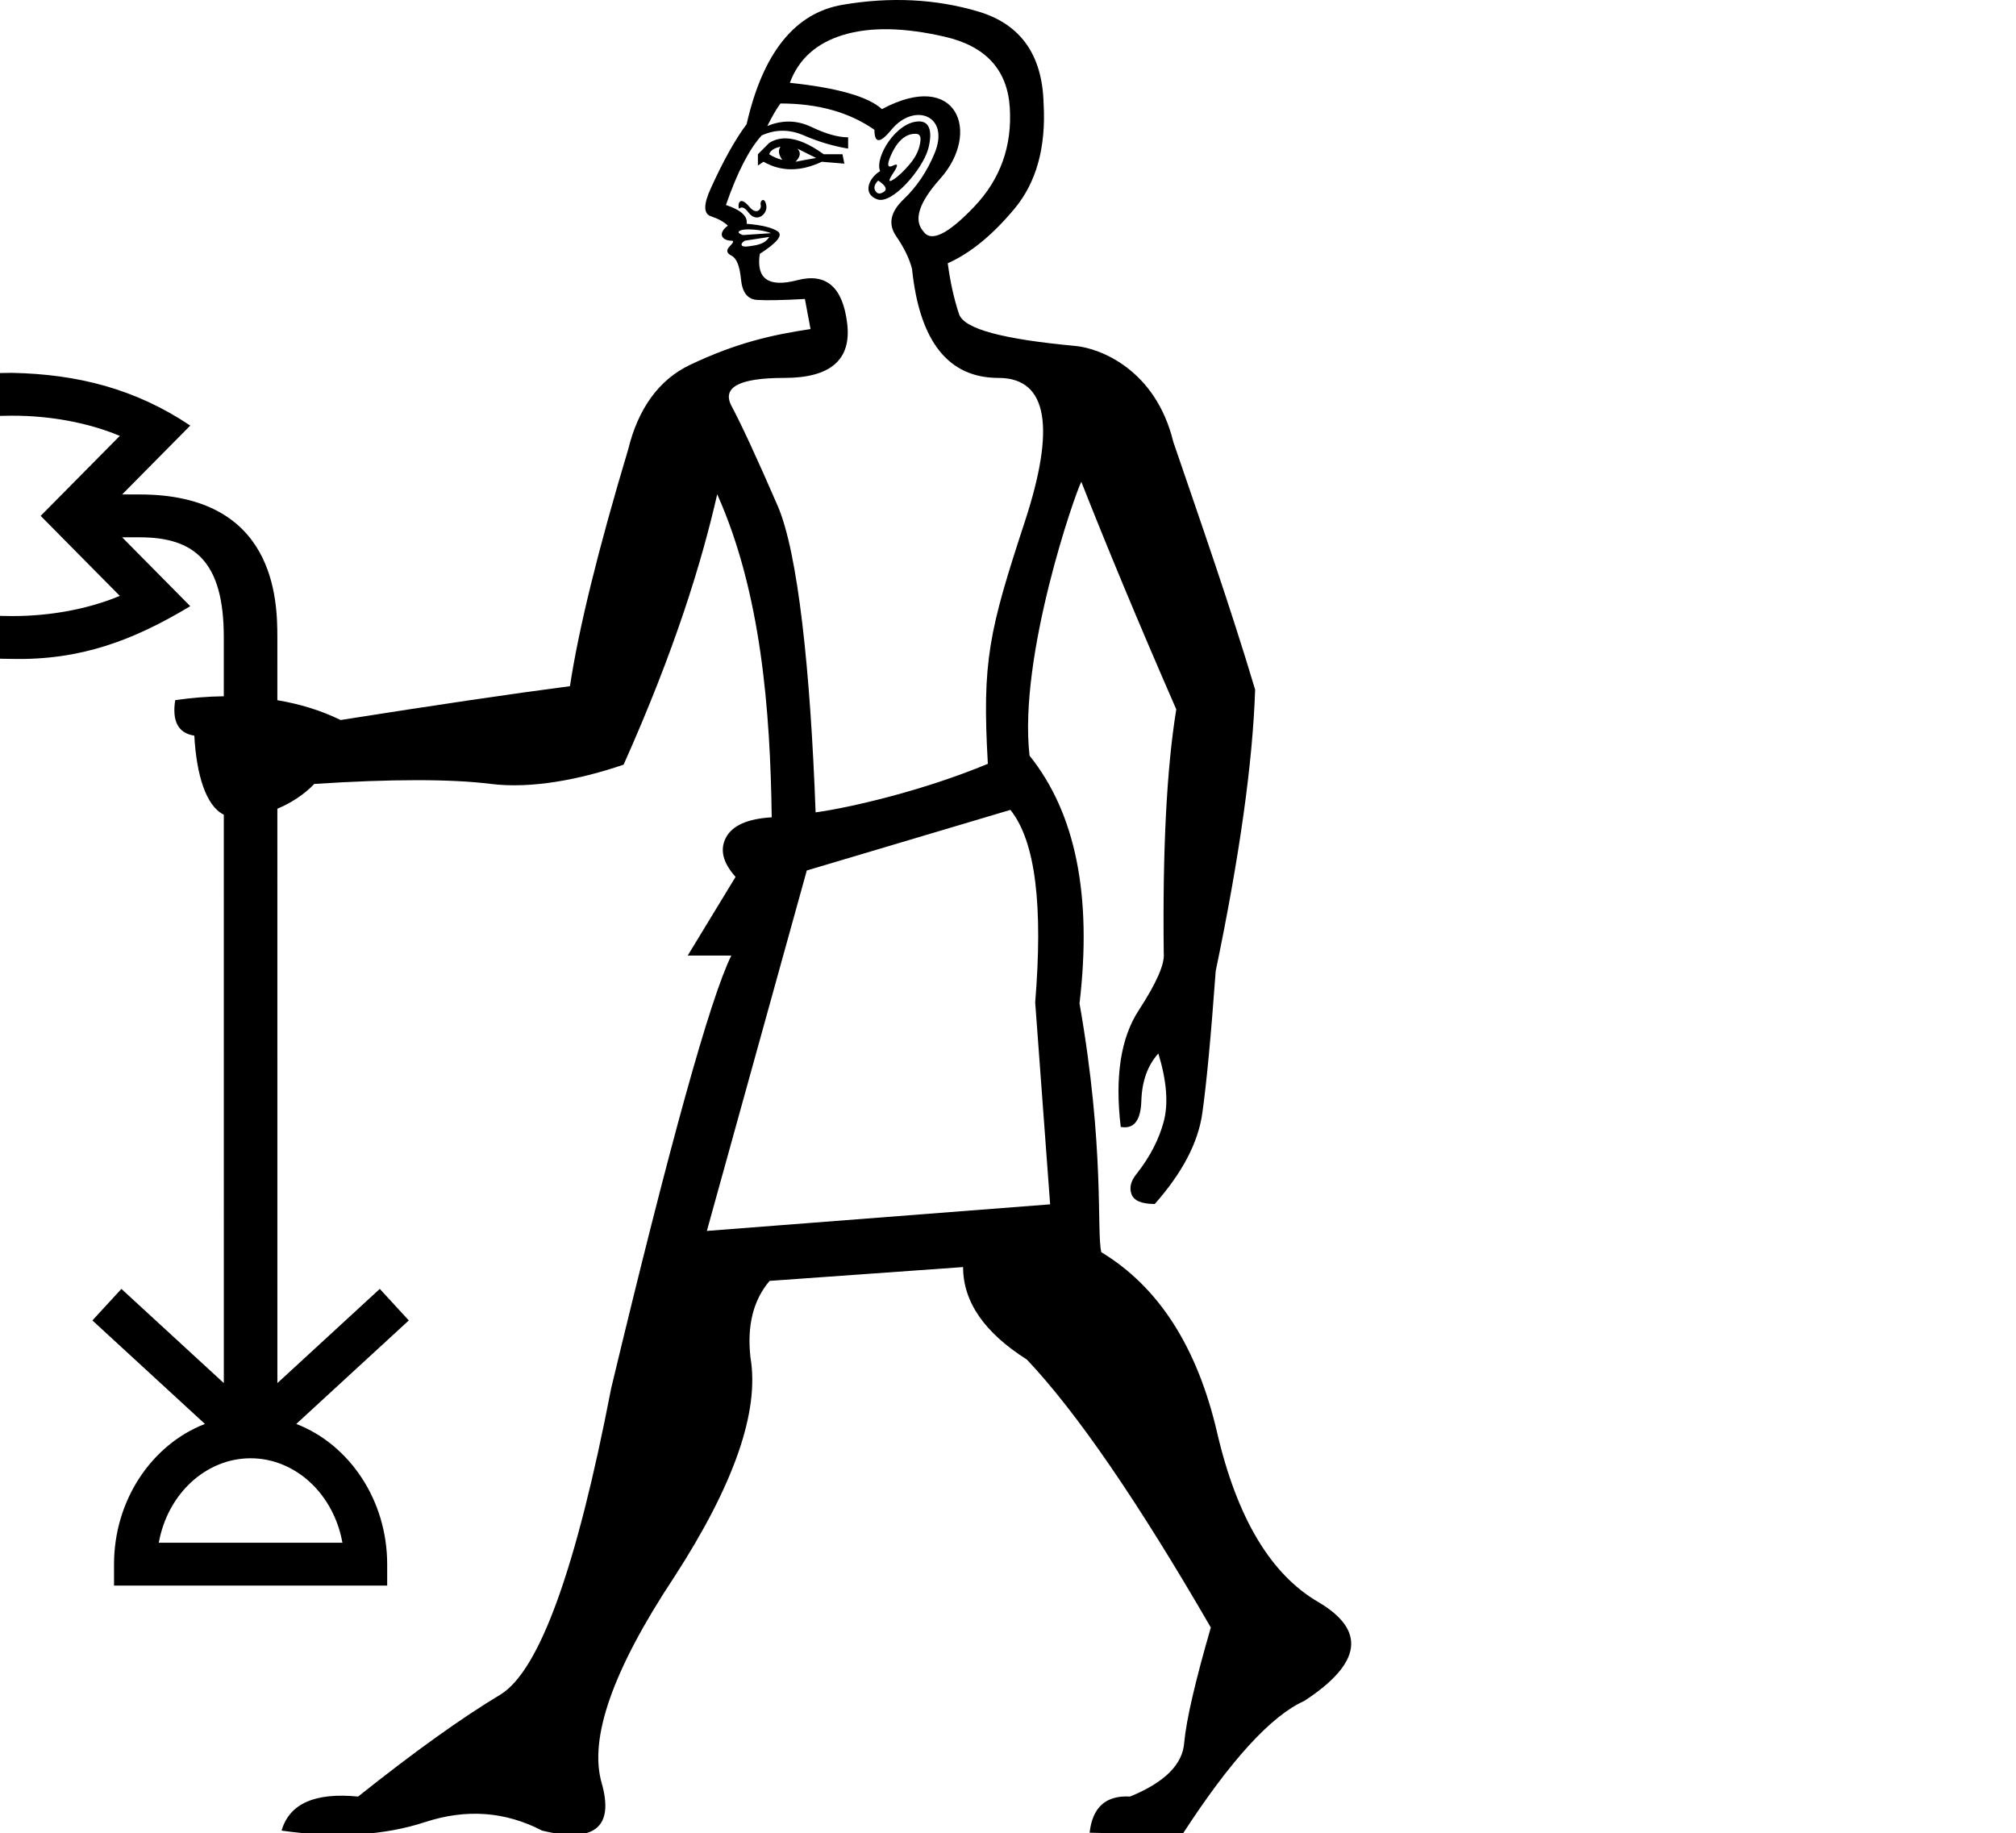
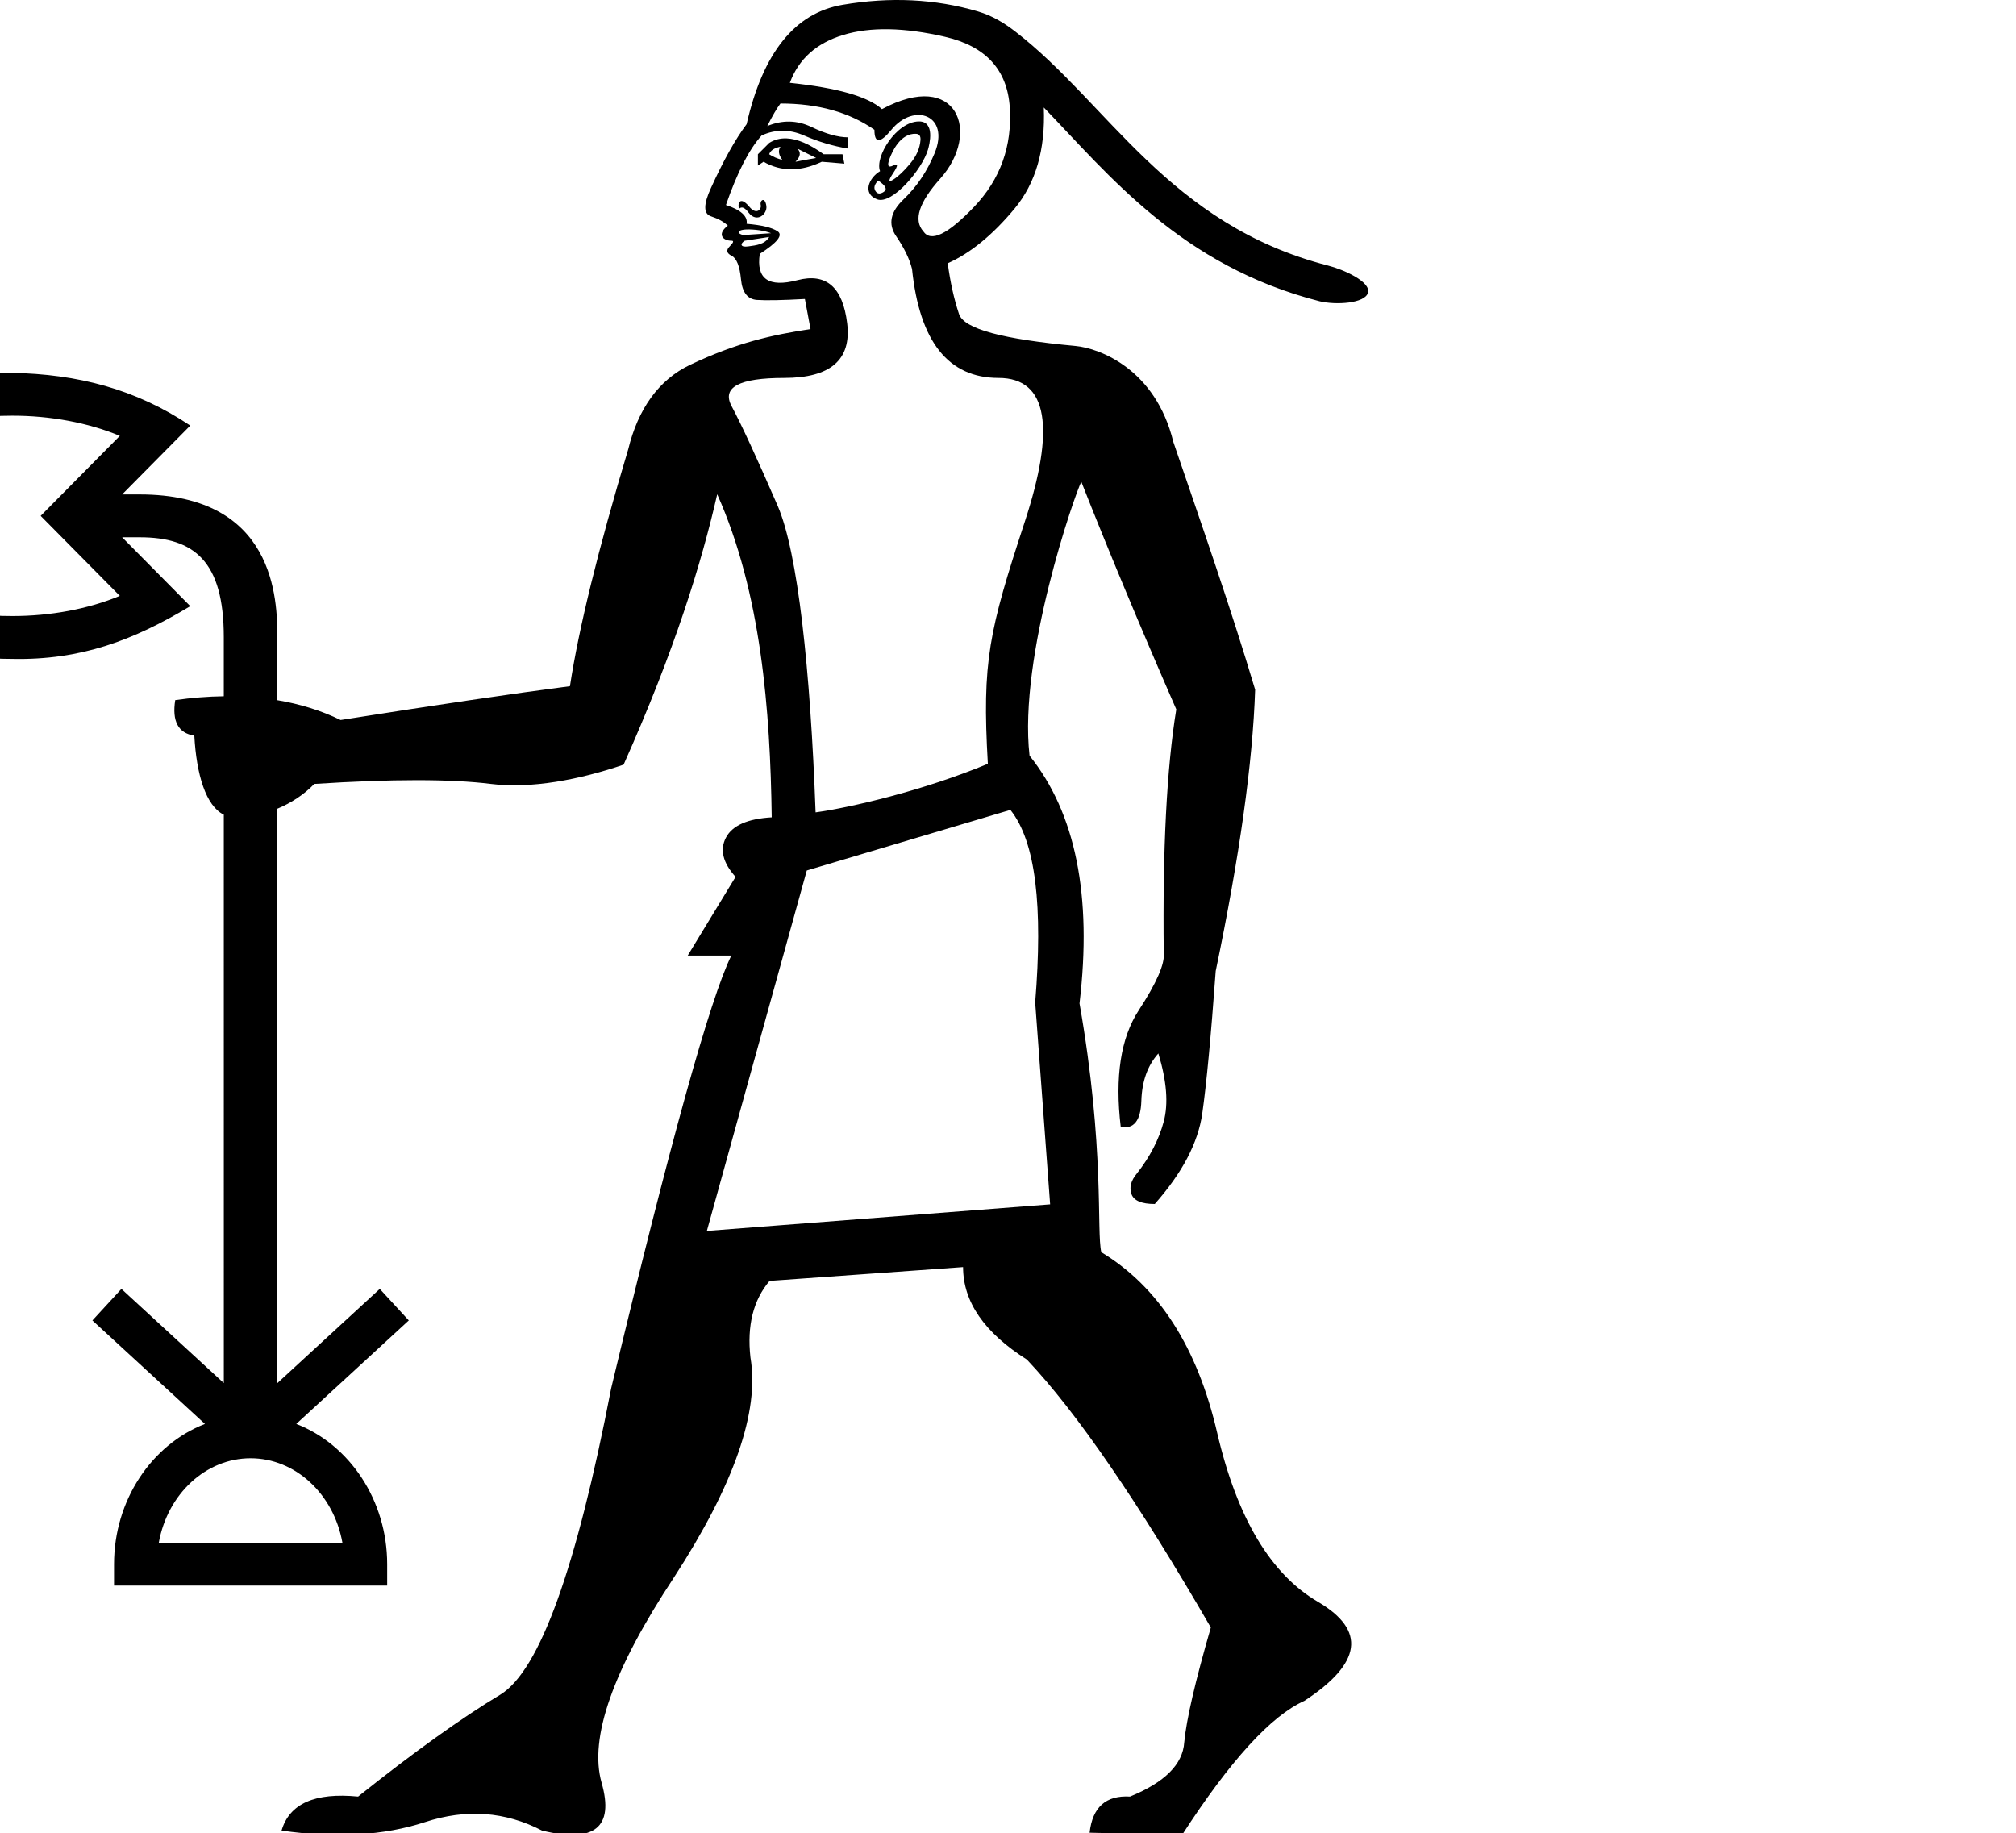
<svg xmlns="http://www.w3.org/2000/svg" width="1100" height="1000" version="1.1" id="svg1">
  <defs id="defs1" />
-   <path id="path13" style="fill:#000000;stroke:none;stroke-width:1" d="M 497.635 0.188 C 485.328 -0.411 472.678 0.401 459.688 2.623 C 433.706 7.067 416.271 28.774 407.383 67.746 C 401.229 75.951 394.734 87.575 387.896 102.617 C 383.794 111.506 383.794 116.633 387.896 118 C 391.999 119.367 395.076 121.078 397.127 123.129 C 391.141 127.619 394.179 131.334 399.18 131.334 C 400.547 131.334 400.204 132.359 398.152 134.41 C 396.101 136.461 396.445 138.17 399.18 139.537 C 401.915 140.905 403.623 145.178 404.307 152.357 C 404.99 159.536 407.896 163.297 413.023 163.639 C 418.151 163.981 426.869 163.811 439.176 163.127 L 442.254 179.535 C 421.132 182.738 401.935 187.008 376.615 199.021 C 359.268 207.252 348.103 223.311 342.771 245.172 C 326.362 299.87 315.765 342.945 310.979 374.396 C 279.527 378.499 237.82 384.651 185.857 392.855 C 175.174 387.632 163.556 384.09 151.336 382.045 L 151.334 347.639 C 151.333 327.15 150.11 269.783 76.201 269.783 L 66.639 269.783 L 103.818 232.199 C 73.887 212.165 42.367 204.137 6.377 203.434 C -19.528 203.513 -115.111 208.734 -115.111 281.473 C -115.111 354.458 -18.822 359.464 6.592 359.514 C 44.038 360.294 72.722 349.435 103.818 330.744 L 66.639 293.162 L 76.201 293.162 C 105.995 293.162 122.108 306.207 122.109 347.639 L 122.111 379.9 C 113.4 380.006 104.532 380.725 95.607 382 C 93.811 393.375 97.141 400.017 106.029 401.385 C 107.174 422.558 112.322 439.747 122.113 444.512 L 122.125 754.645 L 66.246 703.244 L 50.418 720.451 L 111.816 776.93 C 82.686 788.202 62.221 818.642 62.221 853.445 L 62.221 865.135 L 211.258 865.135 L 211.258 853.445 C 211.258 818.641 190.79 788.201 161.658 776.93 L 223.057 720.451 L 207.227 703.244 L 151.35 754.645 L 151.338 441.252 C 158.823 438.143 165.909 433.544 171.5 427.727 C 213.891 424.992 246.025 424.992 267.904 427.727 C 289.783 430.461 316.331 425.408 340.262 417.203 C 368.229 354.61 382.824 306.981 391.336 269.68 C 415.317 323.277 420.302 387.756 421.076 445.947 C 407.927 446.721 399.61 450.396 396.129 456.971 C 392.648 463.545 394.39 470.701 401.352 478.436 L 375.244 521.363 L 399.029 521.363 C 387.427 544.955 365.577 623.658 333.477 757.473 C 314.526 855.707 294.416 911.397 273.145 924.547 C 251.873 937.31 225.959 955.875 195.406 980.24 C 171.815 977.92 157.893 984.106 153.639 998.803 C 183.418 1003.057 209.524 1001.51 231.955 994.162 C 254.386 986.814 275.659 988.361 295.77 998.803 C 324.389 1005.764 335.217 997.062 328.256 972.697 C 321.294 948.332 334.445 911.014 367.705 860.736 C 400.579 810.072 414.498 770.041 409.471 740.648 C 407.537 723.245 411.019 709.321 419.914 698.879 L 525.496 691.34 C 525.496 710.29 537.1 727.112 560.305 741.809 C 587.377 770.428 620.831 819.159 660.666 888 C 652.158 917.393 647.322 938.278 646.162 950.654 C 645.389 962.644 635.527 972.505 616.576 980.24 C 603.427 979.467 596.078 986.042 594.531 999.965 L 645 1001.125 C 671.299 960.516 693.54 936.151 711.717 928.029 C 743.043 907.532 745.555 889.548 719.256 874.078 C 693.344 858.995 674.973 828.248 664.145 781.838 C 653.316 735.041 632.239 702.167 600.912 683.217 C 598.205 672.001 602.942 626.752 589.02 547.469 C 595.981 488.683 586.893 443.627 561.754 412.301 C 555.579 358.063 586.732 268.91 589.998 262.867 C 603.656 297.499 620.93 339.222 641.82 387.045 C 636.606 418.986 634.325 463.312 634.977 520.023 C 635.628 525.89 631.065 536.32 621.287 551.312 C 611.509 566.305 608.251 587.491 611.51 614.869 C 618.68 616.173 622.428 611.447 622.754 600.691 C 623.08 589.936 626.176 581.298 632.043 574.779 C 636.606 589.772 637.584 602.158 634.977 611.936 C 632.369 621.713 627.479 631.165 620.309 640.291 C 617.049 644.202 616.073 647.95 617.377 651.535 C 618.681 655.12 622.918 656.914 630.088 656.914 C 645.081 639.966 653.717 623.506 655.998 607.535 C 658.28 591.565 660.725 565.653 663.332 529.801 C 676.369 467.223 683.54 416.052 684.844 376.289 C 671.421 331.344 655.513 285.89 640.189 241.07 C 630.536 201.49 600.094 190 586.859 188.766 C 547.229 185.069 526.008 179.535 523.273 171.33 C 520.539 163.125 518.489 153.896 517.121 143.641 C 529.428 138.171 541.564 128.257 553.529 113.898 C 565.494 99.54 570.793 80.395 569.426 56.465 C 568.742 29.8 556.776 13.05 533.529 6.213 C 521.906 2.794 509.942 0.786 497.635 0.188 z M 485.07 15.955 C 494.301 16.126 504.472 17.493 515.582 20.057 C 537.803 25.185 549.597 38.006 550.965 58.518 C 552.332 79.713 545.837 97.831 531.479 112.873 C 517.12 127.915 507.889 132.359 503.787 126.205 C 498.317 120.052 501.394 110.479 513.018 97.488 C 535.488 72.374 522.352 37.51 481.225 59.543 C 473.704 52.706 456.954 47.918 430.973 45.184 C 435.759 32.193 445.501 23.475 460.201 19.031 C 467.551 16.809 475.84 15.784 485.07 15.955 z M 425.844 56.465 C 446.355 56.465 463.449 61.252 477.123 70.824 C 477.123 78.345 480.2 78.345 486.354 70.824 C 498.739 55.686 518.559 62.819 509.941 83.645 C 505.839 93.558 500.199 101.932 493.02 108.77 C 485.84 115.607 484.474 122.274 488.918 128.77 C 493.362 135.265 496.267 141.247 497.635 146.717 C 501.737 186.373 517.462 206.201 544.811 206.201 C 572.159 206.201 575.74 234.122 559.201 284.561 C 539.628 344.253 535.77 360.699 539.01 416.748 C 503.902 431.376 463.975 440.644 445.02 443.244 C 442.175 365.448 435.355 301.389 424.305 275.939 C 413.023 249.958 404.649 231.84 399.18 221.584 C 393.71 211.328 403.281 206.201 427.895 206.201 C 453.192 206.201 464.645 196.287 462.252 176.459 C 459.859 156.631 450.8 148.769 435.074 152.871 C 419.349 156.973 412.511 152.186 414.562 138.512 C 424.135 132.358 427.381 128.256 424.305 126.205 C 421.228 124.154 415.587 122.787 407.383 122.104 C 408.067 118.001 404.306 114.583 396.102 111.848 C 402.255 94.071 408.751 81.421 415.588 73.9 C 423.109 70.482 430.801 70.482 438.664 73.9 C 446.527 77.319 454.561 79.713 462.766 81.08 L 462.766 74.926 C 457.296 74.926 450.628 73.046 442.766 69.285 C 434.903 65.525 426.869 65.355 418.664 68.773 C 421.399 63.304 423.793 59.2 425.844 56.465 z M 501.344 66.248 C 489.111 66.392 477.125 85.701 480.199 93.387 C 473.92 97.154 470.467 105.79 478.662 108.77 C 486.752 111.711 503.106 92.626 506.352 81.592 C 507.123 78.969 510.433 66.141 501.344 66.248 z M 499.814 73.004 C 501.609 73.089 502.421 74.243 502.25 76.465 C 501.908 80.909 500.028 85.183 496.609 89.285 C 493.191 93.387 490.114 96.293 487.379 98.002 C 484.644 99.711 484.644 98.514 487.379 94.412 C 490.114 90.31 490.114 88.943 487.379 90.311 C 484.644 91.678 483.961 90.481 485.328 86.721 C 486.812 82.641 491.335 72.6 499.814 73.004 z M 429.16 75.504 C 425.667 75.376 422.51 76.207 419.689 78.002 L 413.537 84.156 L 413.537 90.311 L 416.613 88.258 C 426.185 93.728 436.783 93.728 448.406 88.258 L 460.713 89.285 L 459.688 84.156 L 449.432 84.156 C 441.74 78.601 434.982 75.718 429.16 75.504 z M 425.844 80.055 C 424.476 82.106 424.818 84.498 426.869 87.232 C 424.134 86.549 421.741 85.524 419.689 84.156 C 420.373 82.105 422.425 80.738 425.844 80.055 z M 435.074 81.08 L 445.33 86.207 C 441.228 86.891 437.467 87.574 434.049 88.258 C 436.784 85.523 437.125 83.131 435.074 81.08 z M 479.174 98.514 C 483.276 101.249 484.301 103.301 482.25 104.668 C 480.199 106.035 478.66 105.864 477.635 104.154 C 476.609 102.445 477.123 100.565 479.174 98.514 z M 416.307 109.117 C 415.454 109.148 414.729 110.46 415.076 111.848 C 415.639 114.097 412.809 117.538 408.922 112.873 C 403.213 106.022 402.361 112.057 403.281 113.898 C 404.649 112.531 406.357 113.214 408.408 115.949 C 412.902 121.94 418.786 116.792 418.152 112.359 C 417.807 109.944 417.013 109.091 416.307 109.117 z M 407.383 125.18 C 411.563 125.076 417.117 125.758 420.717 127.23 L 405.332 128.256 C 401.003 126.813 403.395 125.279 407.383 125.18 z M 419.689 129.281 C 417.362 133.353 412.592 133.821 408.408 134.41 C 403.725 135.105 403.785 132.917 406.357 131.334 L 419.689 129.281 z M 6.447 226.812 C 27.282 226.749 48.061 230.605 65.379 237.812 L 22.188 281.473 L 65.379 325.135 C 48.113 332.321 27.408 336.174 6.637 336.133 C -19.773 336.081 -91.73 331.361 -91.73 281.473 C -91.73 231.817 -20.527 226.895 6.447 226.812 z M 551.309 441.887 C 565.232 459.29 569.09 494.75 564.836 546.961 L 572.988 657.111 L 385.686 671.615 L 440.217 474.953 L 551.309 441.887 z M 136.738 795.662 C 161.038 795.662 182.034 814.982 186.84 841.754 L 86.637 841.754 C 91.443 814.982 112.439 795.662 136.738 795.662 z " />
+   <path id="path13" style="fill:#000000;stroke:none;stroke-width:1" d="M 497.635,0.188 C 485.328,-0.411 472.678,0.401 459.688,2.623 433.706,7.067 416.271,28.774 407.383,67.746 c -6.153,8.205 -12.649,19.829 -19.486,34.871 -4.102,8.888 -4.102,14.015 0,15.383 4.102,1.367 7.179,3.078 9.23,5.129 -5.986,4.49 -2.948,8.205 2.053,8.205 1.367,0 1.024,1.025 -1.027,3.076 -2.051,2.051 -1.708,3.76 1.027,5.127 2.735,1.367 4.443,5.641 5.127,12.82 0.684,7.179 3.589,10.939 8.717,11.281 5.128,0.342 13.845,0.172 26.152,-0.512 l 3.078,16.408 c -21.122,3.203 -40.319,7.473 -65.639,19.486 -17.347,8.231 -28.512,24.289 -33.844,46.15 -16.409,54.698 -27.007,97.773 -31.793,129.225 -31.451,4.102 -73.158,10.254 -125.121,18.459 -10.683,-5.224 -22.301,-8.766 -34.521,-10.811 l -0.002,-34.406 c -0.001,-20.489 -1.224,-77.855 -75.133,-77.855 h -9.562 L 103.818,232.199 C 73.887,212.165 42.367,204.137 6.377,203.434 c -25.905,0.079 -121.488,5.3 -121.488,78.039 0,72.986 96.29,77.991 121.703,78.041 37.446,0.78 66.13,-10.078 97.227,-28.77 L 66.639,293.162 h 9.562 c 29.794,0 45.906,13.045 45.908,54.477 l 0.002,32.262 c -8.711,0.105 -17.579,0.825 -26.504,2.1 -1.796,11.375 1.533,18.017 10.422,19.385 1.145,21.173 6.292,38.362 16.084,43.127 l 0.012,310.133 -55.879,-51.4 -15.828,17.207 61.398,56.479 c -29.13,11.272 -49.596,41.712 -49.596,76.516 v 11.689 H 211.258 v -11.689 c 0,-34.804 -20.468,-65.244 -49.6,-76.516 l 61.398,-56.479 -15.83,-17.207 -55.877,51.4 -0.012,-313.393 c 7.485,-3.109 14.571,-7.708 20.162,-13.525 42.391,-2.735 74.525,-2.735 96.404,0 21.879,2.735 48.427,-2.319 72.357,-10.523 27.967,-62.593 42.562,-110.222 51.074,-147.523 23.981,53.597 28.967,118.077 29.74,176.268 -13.149,0.773 -21.467,4.449 -24.947,11.023 -3.481,6.575 -1.739,13.73 5.223,21.465 l -26.107,42.928 h 23.785 c -11.602,23.592 -33.453,102.295 -65.553,236.109 -18.951,98.234 -39.061,153.925 -60.332,167.074 -21.271,12.763 -47.185,31.328 -77.738,55.693 -23.592,-2.32 -37.513,3.866 -41.768,18.562 29.78,4.254 55.885,2.708 78.316,-4.641 22.431,-7.348 43.704,-5.802 63.814,4.641 28.619,6.961 39.448,-1.74 32.486,-26.105 -6.961,-24.365 6.189,-61.684 39.449,-111.961 32.874,-50.664 46.793,-90.695 41.766,-120.088 -1.934,-17.404 1.548,-31.327 10.443,-41.77 l 105.582,-7.539 c 0,18.951 11.604,35.772 34.809,50.469 27.072,28.619 60.526,77.35 100.361,146.191 -8.508,29.393 -13.344,50.278 -14.504,62.654 -0.773,11.989 -10.635,21.851 -29.586,29.586 -13.15,-0.773 -20.498,5.802 -22.045,19.725 L 645,1001.125 c 26.299,-40.609 48.54,-64.974 66.717,-73.096 31.327,-20.498 33.838,-38.481 7.539,-53.951 -25.912,-15.083 -44.282,-45.83 -55.111,-92.24 -10.829,-46.797 -31.906,-79.67 -63.232,-98.621 -2.707,-11.216 2.03,-56.465 -11.893,-135.748 6.961,-58.786 -2.127,-103.841 -27.266,-135.168 -6.175,-54.238 24.978,-143.391 28.244,-149.434 13.658,34.631 30.932,76.355 51.822,124.178 -5.215,31.941 -7.496,76.267 -6.844,132.979 0.652,5.867 -3.912,16.296 -13.689,31.289 -9.778,14.993 -13.037,36.179 -9.777,63.557 7.17,1.304 10.918,-3.422 11.244,-14.178 0.326,-10.756 3.422,-19.394 9.289,-25.912 4.563,14.993 5.541,27.378 2.934,37.156 -2.607,9.778 -7.498,19.23 -14.668,28.355 -3.259,3.911 -4.235,7.659 -2.932,11.244 1.304,3.585 5.541,5.379 12.711,5.379 14.993,-16.948 23.629,-33.408 25.91,-49.379 2.282,-15.97 4.727,-41.882 7.334,-77.734 13.037,-62.578 20.208,-113.749 21.512,-153.512 -13.423,-44.945 -29.331,-90.399 -44.654,-135.219 -9.654,-39.58 -40.095,-51.07 -53.33,-52.305 -39.631,-3.696 -60.851,-9.231 -63.586,-17.436 -2.735,-8.205 -4.785,-17.434 -6.152,-27.689 12.307,-5.47 24.443,-15.384 36.408,-29.742 11.601,-13.921 16.934,-32.341 16.002,-55.26 35.459,36.756 75.058,86.464 150.431,105.712 8.897,2.164 24.88,1.267 26.472,-4.673 1.592,-5.941 -13.223,-12.6 -21.85,-14.791 C 637.554,122.481 604.517,56.177 554.051,17.27 548.247,12.795 541.796,8.644 533.529,6.213 521.906,2.794 509.942,0.786 497.635,0.188 Z m -12.564,15.768 c 9.23,0.171 19.401,1.538 30.512,4.102 22.221,5.128 34.015,17.949 35.383,38.461 1.367,21.195 -5.128,39.314 -19.486,54.355 -14.358,15.042 -23.589,19.485 -27.691,13.332 -5.47,-6.154 -2.393,-15.726 9.23,-28.717 22.471,-25.114 9.335,-59.978 -31.793,-37.945 -7.521,-6.837 -24.271,-11.624 -50.252,-14.359 4.786,-12.991 14.529,-21.708 29.229,-26.152 7.35,-2.222 15.639,-3.247 24.869,-3.076 z m -59.227,40.51 c 20.512,0 37.605,4.787 51.279,14.359 0,7.521 3.077,7.521 9.23,0 12.386,-15.138 32.205,-8.005 23.588,12.82 -4.102,9.914 -9.743,18.288 -16.922,25.125 -7.179,6.837 -8.546,13.505 -4.102,20 4.444,6.495 7.349,12.478 8.717,17.947 4.102,39.656 19.827,59.484 47.176,59.484 27.349,0 30.93,27.921 14.391,78.359 -19.573,59.692 -23.431,76.139 -20.191,132.188 -35.108,14.628 -75.035,23.896 -93.99,26.496 -2.845,-77.796 -9.664,-141.855 -20.715,-167.305 -11.281,-25.981 -19.655,-44.1 -25.125,-54.355 -5.47,-10.256 4.101,-15.383 28.715,-15.383 25.298,0 36.75,-9.914 34.357,-29.742 -2.393,-19.828 -11.452,-27.69 -27.178,-23.588 -15.726,4.102 -22.563,-0.685 -20.512,-14.359 9.572,-6.153 12.819,-10.255 9.742,-12.307 -3.077,-2.051 -8.717,-3.418 -16.922,-4.102 0.684,-4.102 -3.077,-7.521 -11.281,-10.256 6.154,-17.777 12.649,-30.426 19.486,-37.947 7.521,-3.419 15.213,-3.419 23.076,0 7.863,3.419 15.897,5.812 24.102,7.18 v -6.154 c -5.47,0 -12.137,-1.88 -20,-5.641 -7.863,-3.76 -15.897,-3.93 -24.102,-0.512 2.735,-5.47 5.129,-9.574 7.18,-12.309 z m 75.5,9.783 c -12.232,0.144 -24.219,19.453 -21.145,27.139 -6.28,3.768 -9.732,12.403 -1.537,15.383 8.09,2.942 24.444,-16.143 27.689,-27.178 0.771,-2.622 4.082,-15.451 -5.008,-15.344 z m -1.529,6.756 c 1.795,0.085 2.606,1.239 2.436,3.461 -0.342,4.444 -2.222,8.718 -5.641,12.82 -3.419,4.102 -6.496,7.008 -9.23,8.717 -2.735,1.709 -2.735,0.512 0,-3.59 2.735,-4.102 2.735,-5.469 0,-4.102 -2.735,1.367 -3.418,0.171 -2.051,-3.59 1.484,-4.08 6.007,-14.121 14.486,-13.717 z m -70.654,2.5 c -3.493,-0.128 -6.65,0.703 -9.471,2.498 l -6.152,6.154 v 6.154 l 3.076,-2.053 c 9.572,5.47 20.17,5.47 31.793,0 l 12.307,1.027 -1.025,-5.129 h -10.256 c -7.692,-5.555 -14.449,-8.439 -20.271,-8.652 z m -3.316,4.551 c -1.367,2.051 -1.026,4.443 1.025,7.178 -2.735,-0.684 -5.129,-1.709 -7.18,-3.076 0.684,-2.051 2.736,-3.418 6.154,-4.102 z m 9.23,1.025 10.256,5.127 c -4.102,0.684 -7.863,1.367 -11.281,2.051 2.735,-2.735 3.077,-5.127 1.025,-7.178 z m 44.1,17.434 c 4.102,2.735 5.127,4.787 3.076,6.154 -2.051,1.367 -3.59,1.196 -4.615,-0.514 -1.026,-1.709 -0.512,-3.589 1.539,-5.641 z m -62.867,10.604 c -0.853,0.031 -1.577,1.343 -1.23,2.73 0.562,2.249 -2.267,5.69 -6.154,1.025 -5.709,-6.851 -6.561,-0.816 -5.641,1.025 1.367,-1.367 3.076,-0.684 5.127,2.051 4.493,5.991 10.377,0.842 9.744,-3.59 -0.345,-2.415 -1.139,-3.268 -1.846,-3.242 z m -8.924,16.062 c 4.18,-0.104 9.734,0.579 13.334,2.051 l -15.385,1.025 c -4.329,-1.443 -1.937,-2.977 2.051,-3.076 z m 12.307,4.102 c -2.327,4.072 -7.097,4.54 -11.281,5.129 -4.683,0.695 -4.623,-1.493 -2.051,-3.076 z M 6.447,226.812 c 20.834,-0.064 41.613,3.792 58.932,11 L 22.188,281.473 65.379,325.135 c -17.266,7.186 -37.971,11.039 -58.742,10.998 -26.41,-0.052 -98.367,-4.771 -98.367,-54.66 0,-49.655 71.203,-54.577 98.178,-54.66 z M 551.309,441.887 c 13.923,17.404 17.782,52.863 13.527,105.074 l 8.152,110.15 -187.303,14.504 54.531,-196.662 z M 136.738,795.662 c 24.3,0 45.296,19.32 50.102,46.092 H 86.637 c 4.806,-26.772 25.802,-46.092 50.102,-46.092 z" />
</svg>
